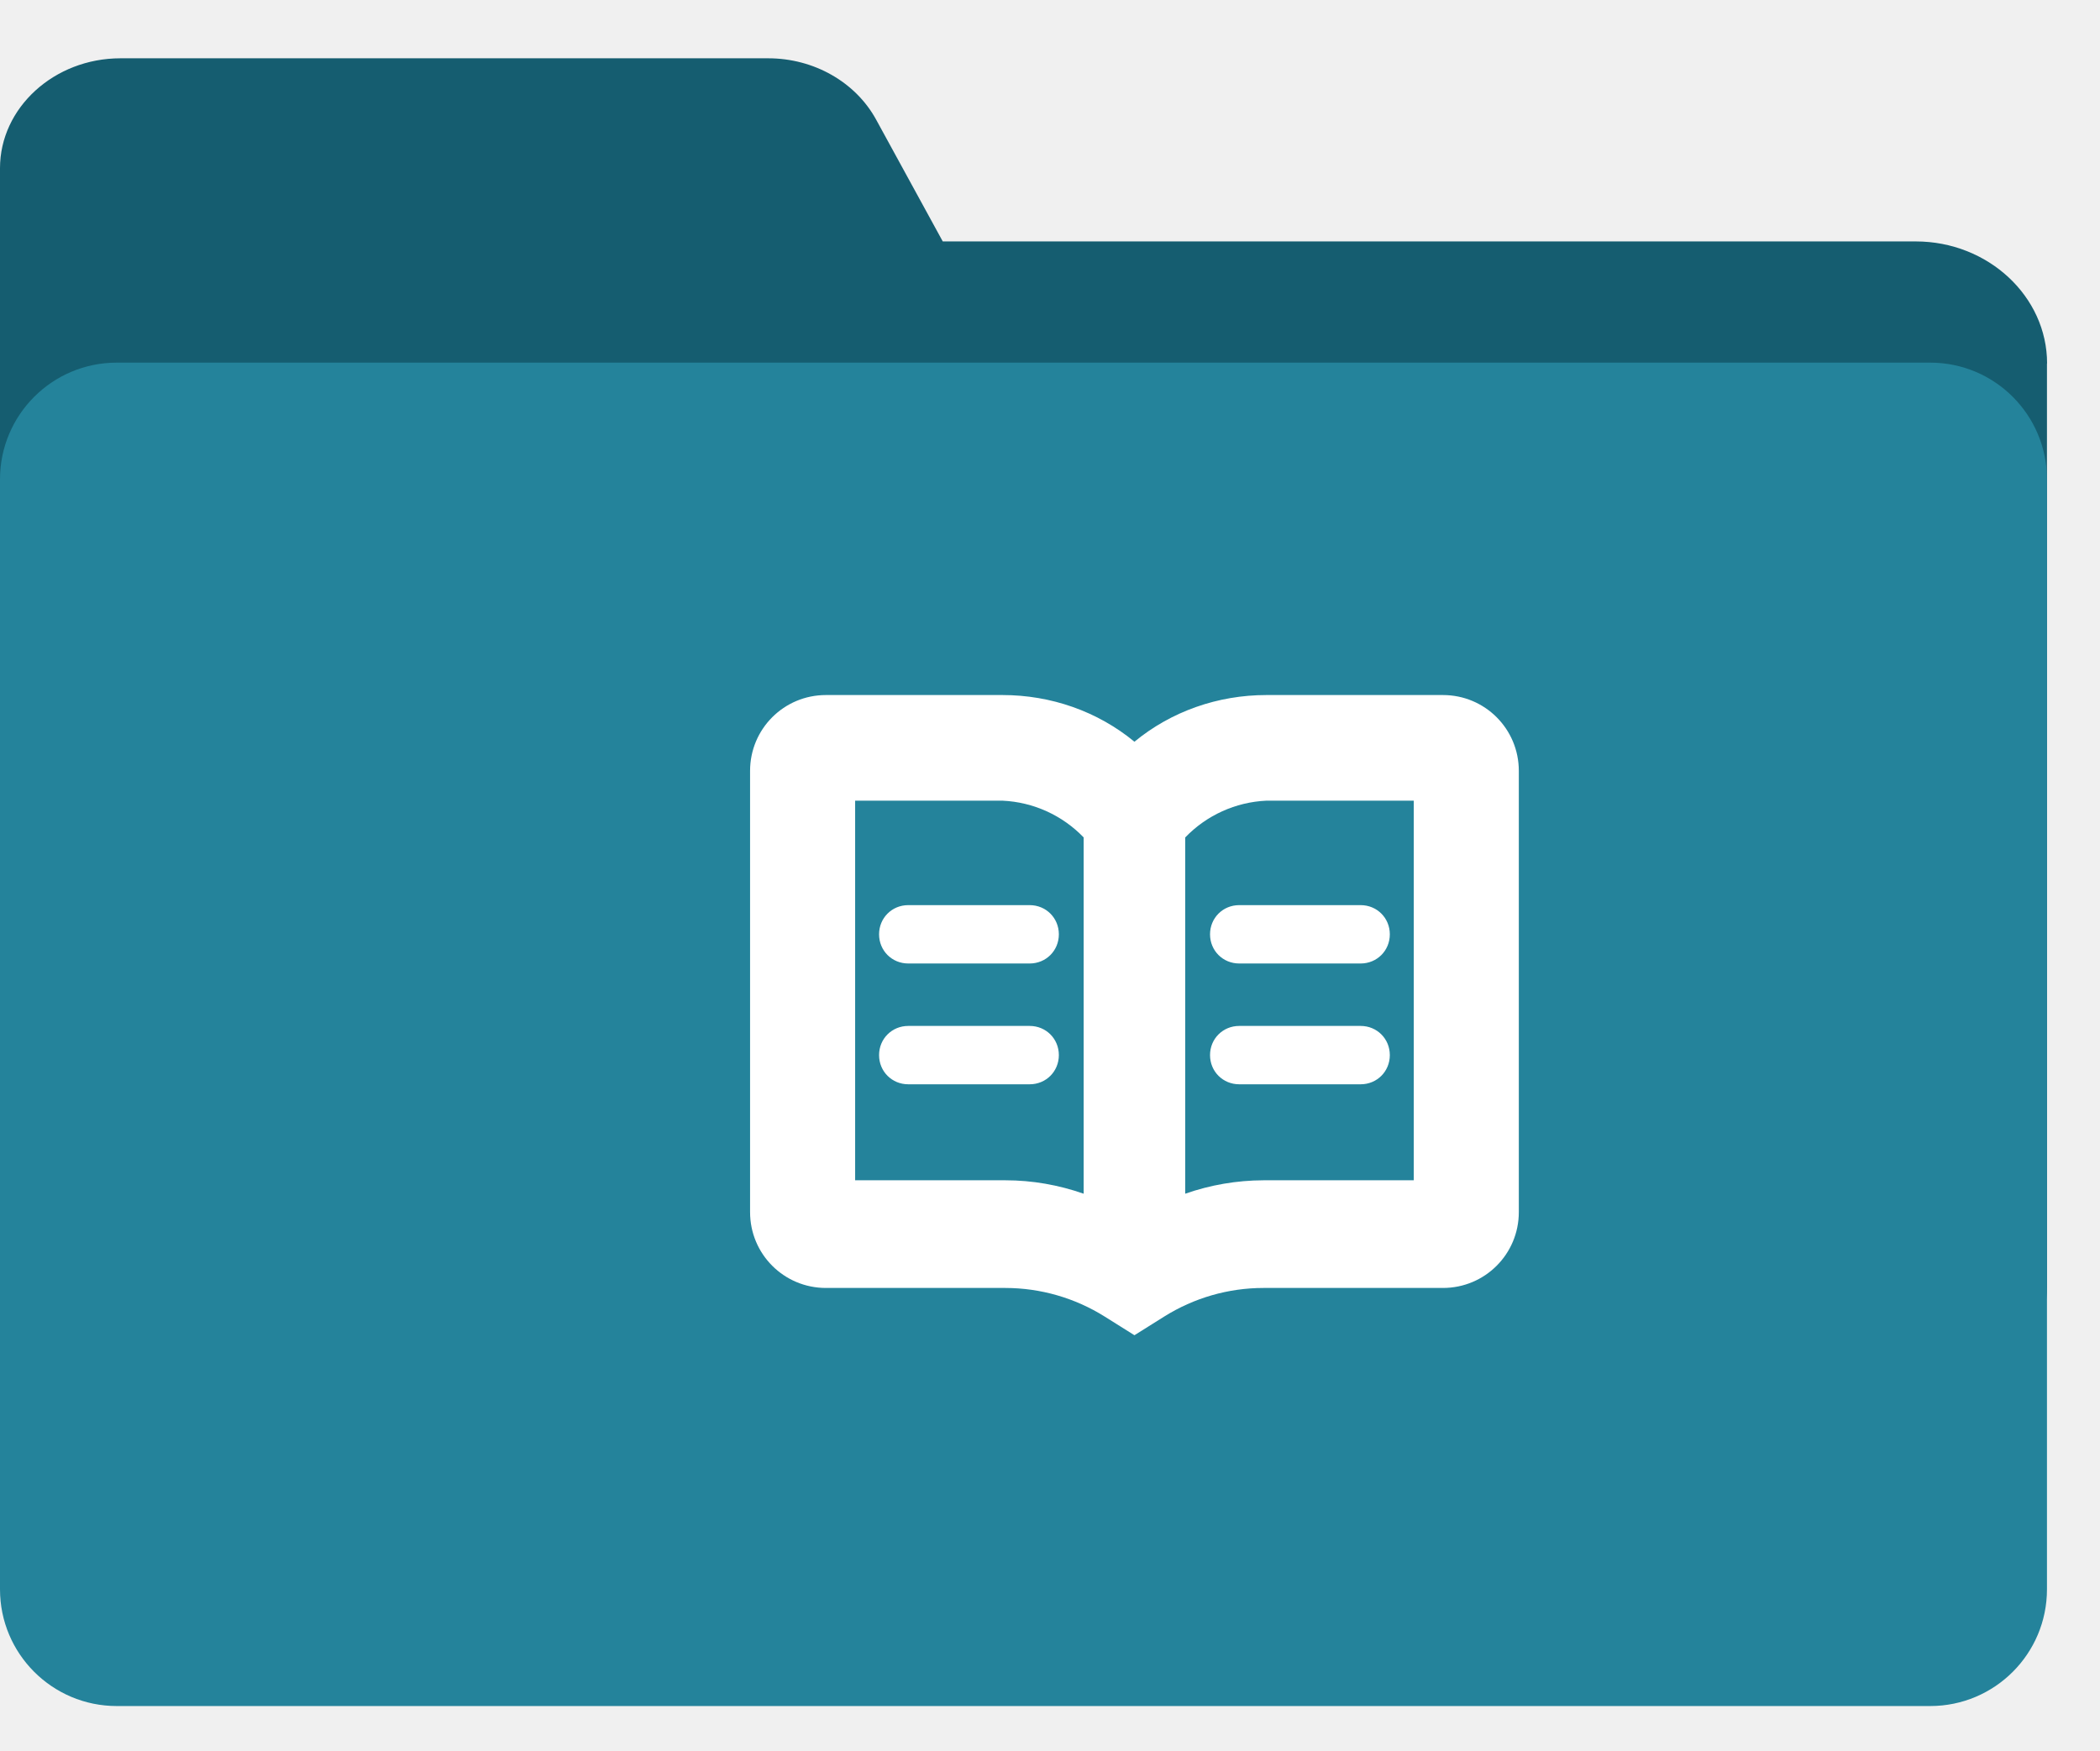
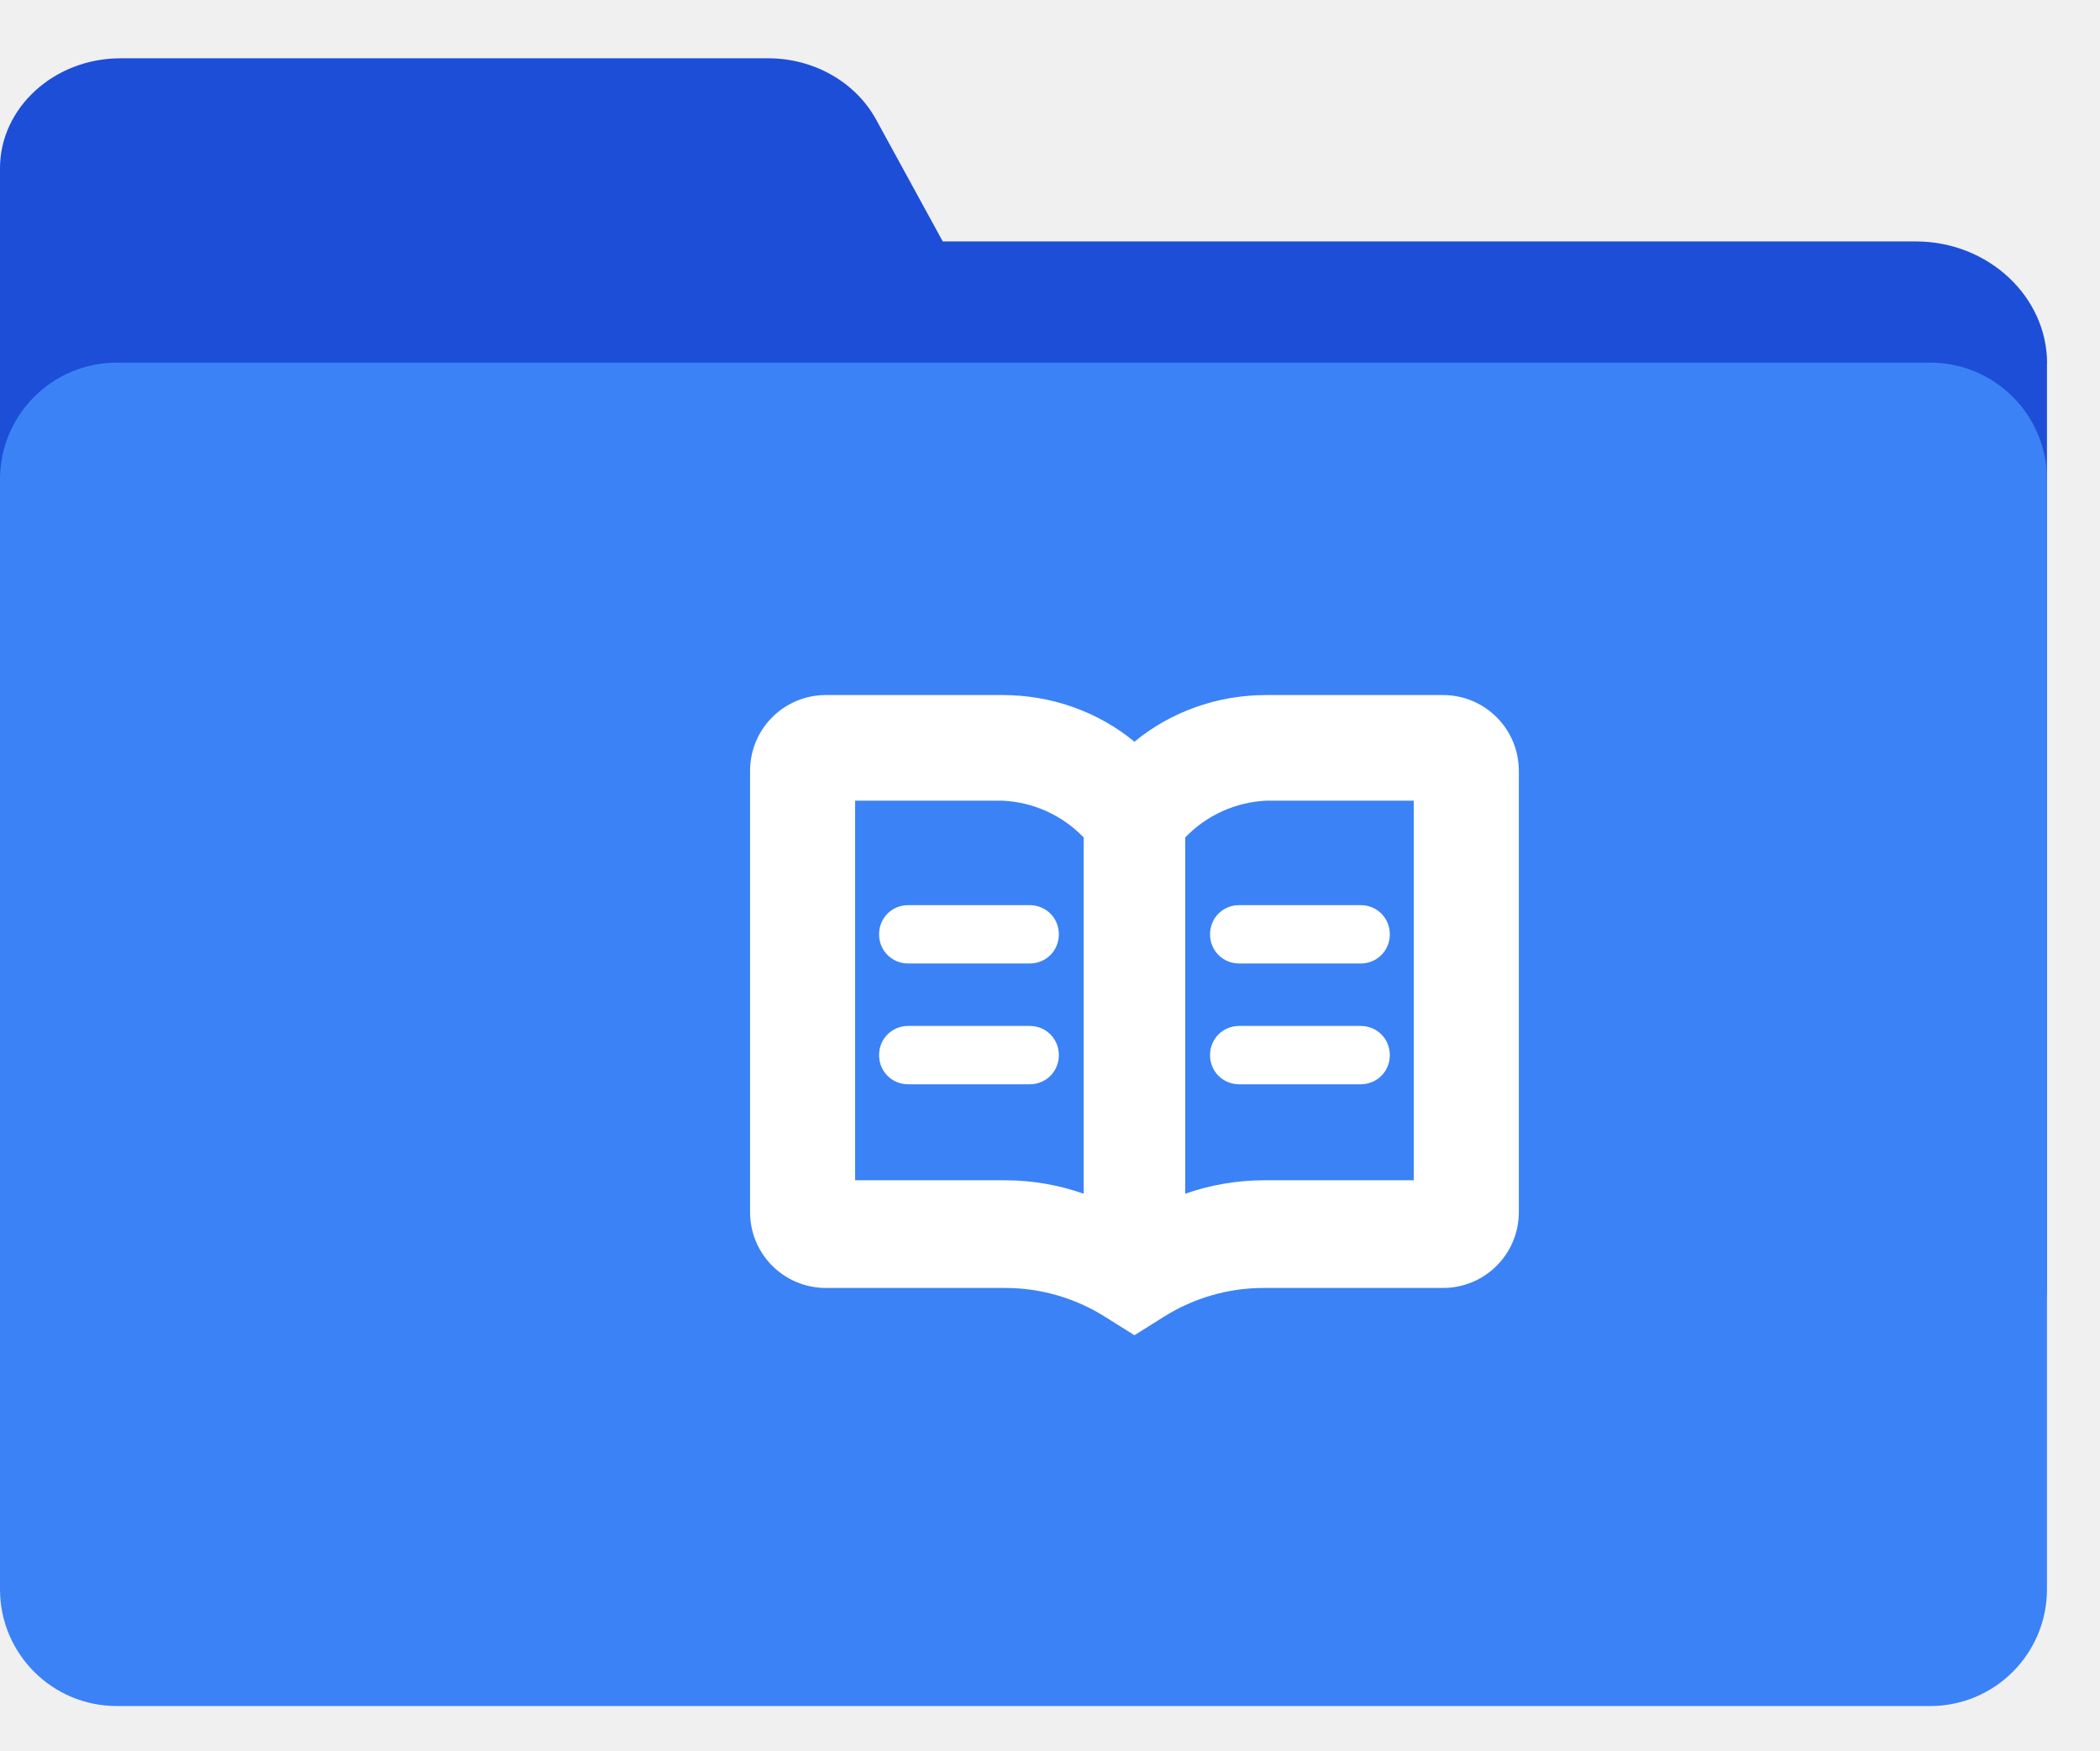
<svg xmlns="http://www.w3.org/2000/svg" class="icon" viewBox="0 0 1228 1024" version="1.1" width="239.844" height="200">
-   <path d="M1196.988 212.582v540.058c0 39.595-34.475 71.373-76.766 71.373H323.243c-51.78 0-88.747-46.763-73.25-92.809l126.737-375.808H70.417C31.676 355.362 0 326.451 0 291.089V98.372C0 63.044 31.676 34.099 70.417 34.099h378.812c26.726 0 51.029 13.926 63.01 35.703l39.049 71.407H1120.256c42.257 0 76.8 32.119 76.8 71.373" fill="#155d70" />
-   <path d="M1128.721 997.854H68.267a68.267 68.267 0 0 1-68.267-68.267V280.371a68.267 68.267 0 0 1 68.267-68.267h1060.454a68.267 68.267 0 0 1 68.267 68.267V929.587a68.267 68.267 0 0 1-68.267 68.267" fill="#24839b" />
+   <path d="M1196.988 212.582v540.058c0 39.595-34.475 71.373-76.766 71.373H323.243c-51.78 0-88.747-46.763-73.25-92.809l126.737-375.808H70.417C31.676 355.362 0 326.451 0 291.089V98.372C0 63.044 31.676 34.099 70.417 34.099h378.812c26.726 0 51.029 13.926 63.01 35.703l39.049 71.407H1120.256c42.257 0 76.8 32.119 76.8 71.373" fill="#1d4ed8" />
+   <path d="M1128.721 997.854H68.267a68.267 68.267 0 0 1-68.267-68.267V280.371a68.267 68.267 0 0 1 68.267-68.267h1060.454a68.267 68.267 0 0 1 68.267 68.267V929.587a68.267 68.267 0 0 1-68.267 68.267" fill="#3b82f6" />
  <path d="M438.613 450.901c0-24.576 19.797-44.373 44.373-44.373h103.253c28.331 0 55.637 9.557 77.141 27.307 21.504-17.749 48.811-27.307 77.141-27.307h103.253c24.576 0 44.373 19.797 44.373 44.373v258.048c0 24.576-19.797 44.373-44.373 44.373h-104.96c-20.48 0-40.619 5.803-58.027 16.725l-17.408 10.923-17.408-10.923a109.568 109.568 0 0 0-58.027-16.725H482.987c-24.576 0-44.373-19.797-44.373-44.373V450.901zM500.053 468.309v222.037h87.893c15.701 0 31.061 2.731 45.739 7.851V489.813a70.315 70.315 0 0 0-47.445-21.504H500.053z m193.024 21.504v208.384a139.776 139.776 0 0 1 45.739-7.851h87.893V468.309h-86.187a70.315 70.315 0 0 0-47.445 21.504z" fill="#FFFFFF" />
  <path d="M531.115 529.408h70.997c9.557 0 17.067 7.509 17.067 17.067s-7.509 17.067-17.067 17.067H531.115c-9.557 0-17.067-7.509-17.067-17.067s7.509-17.067 17.067-17.067zM531.115 600.064h70.997c9.557 0 17.067 7.509 17.067 17.067s-7.509 17.067-17.067 17.067H531.115c-9.557 0-17.067-7.509-17.067-17.067s7.509-17.067 17.067-17.067zM724.651 529.408h70.997c9.557 0 17.067 7.509 17.067 17.067s-7.509 17.067-17.067 17.067H724.651c-9.557 0-17.067-7.509-17.067-17.067s7.509-17.067 17.067-17.067zM724.651 600.064h70.997c9.557 0 17.067 7.509 17.067 17.067s-7.509 17.067-17.067 17.067H724.651c-9.557 0-17.067-7.509-17.067-17.067s7.509-17.067 17.067-17.067z" fill="#FFFFFF" />
</svg>
